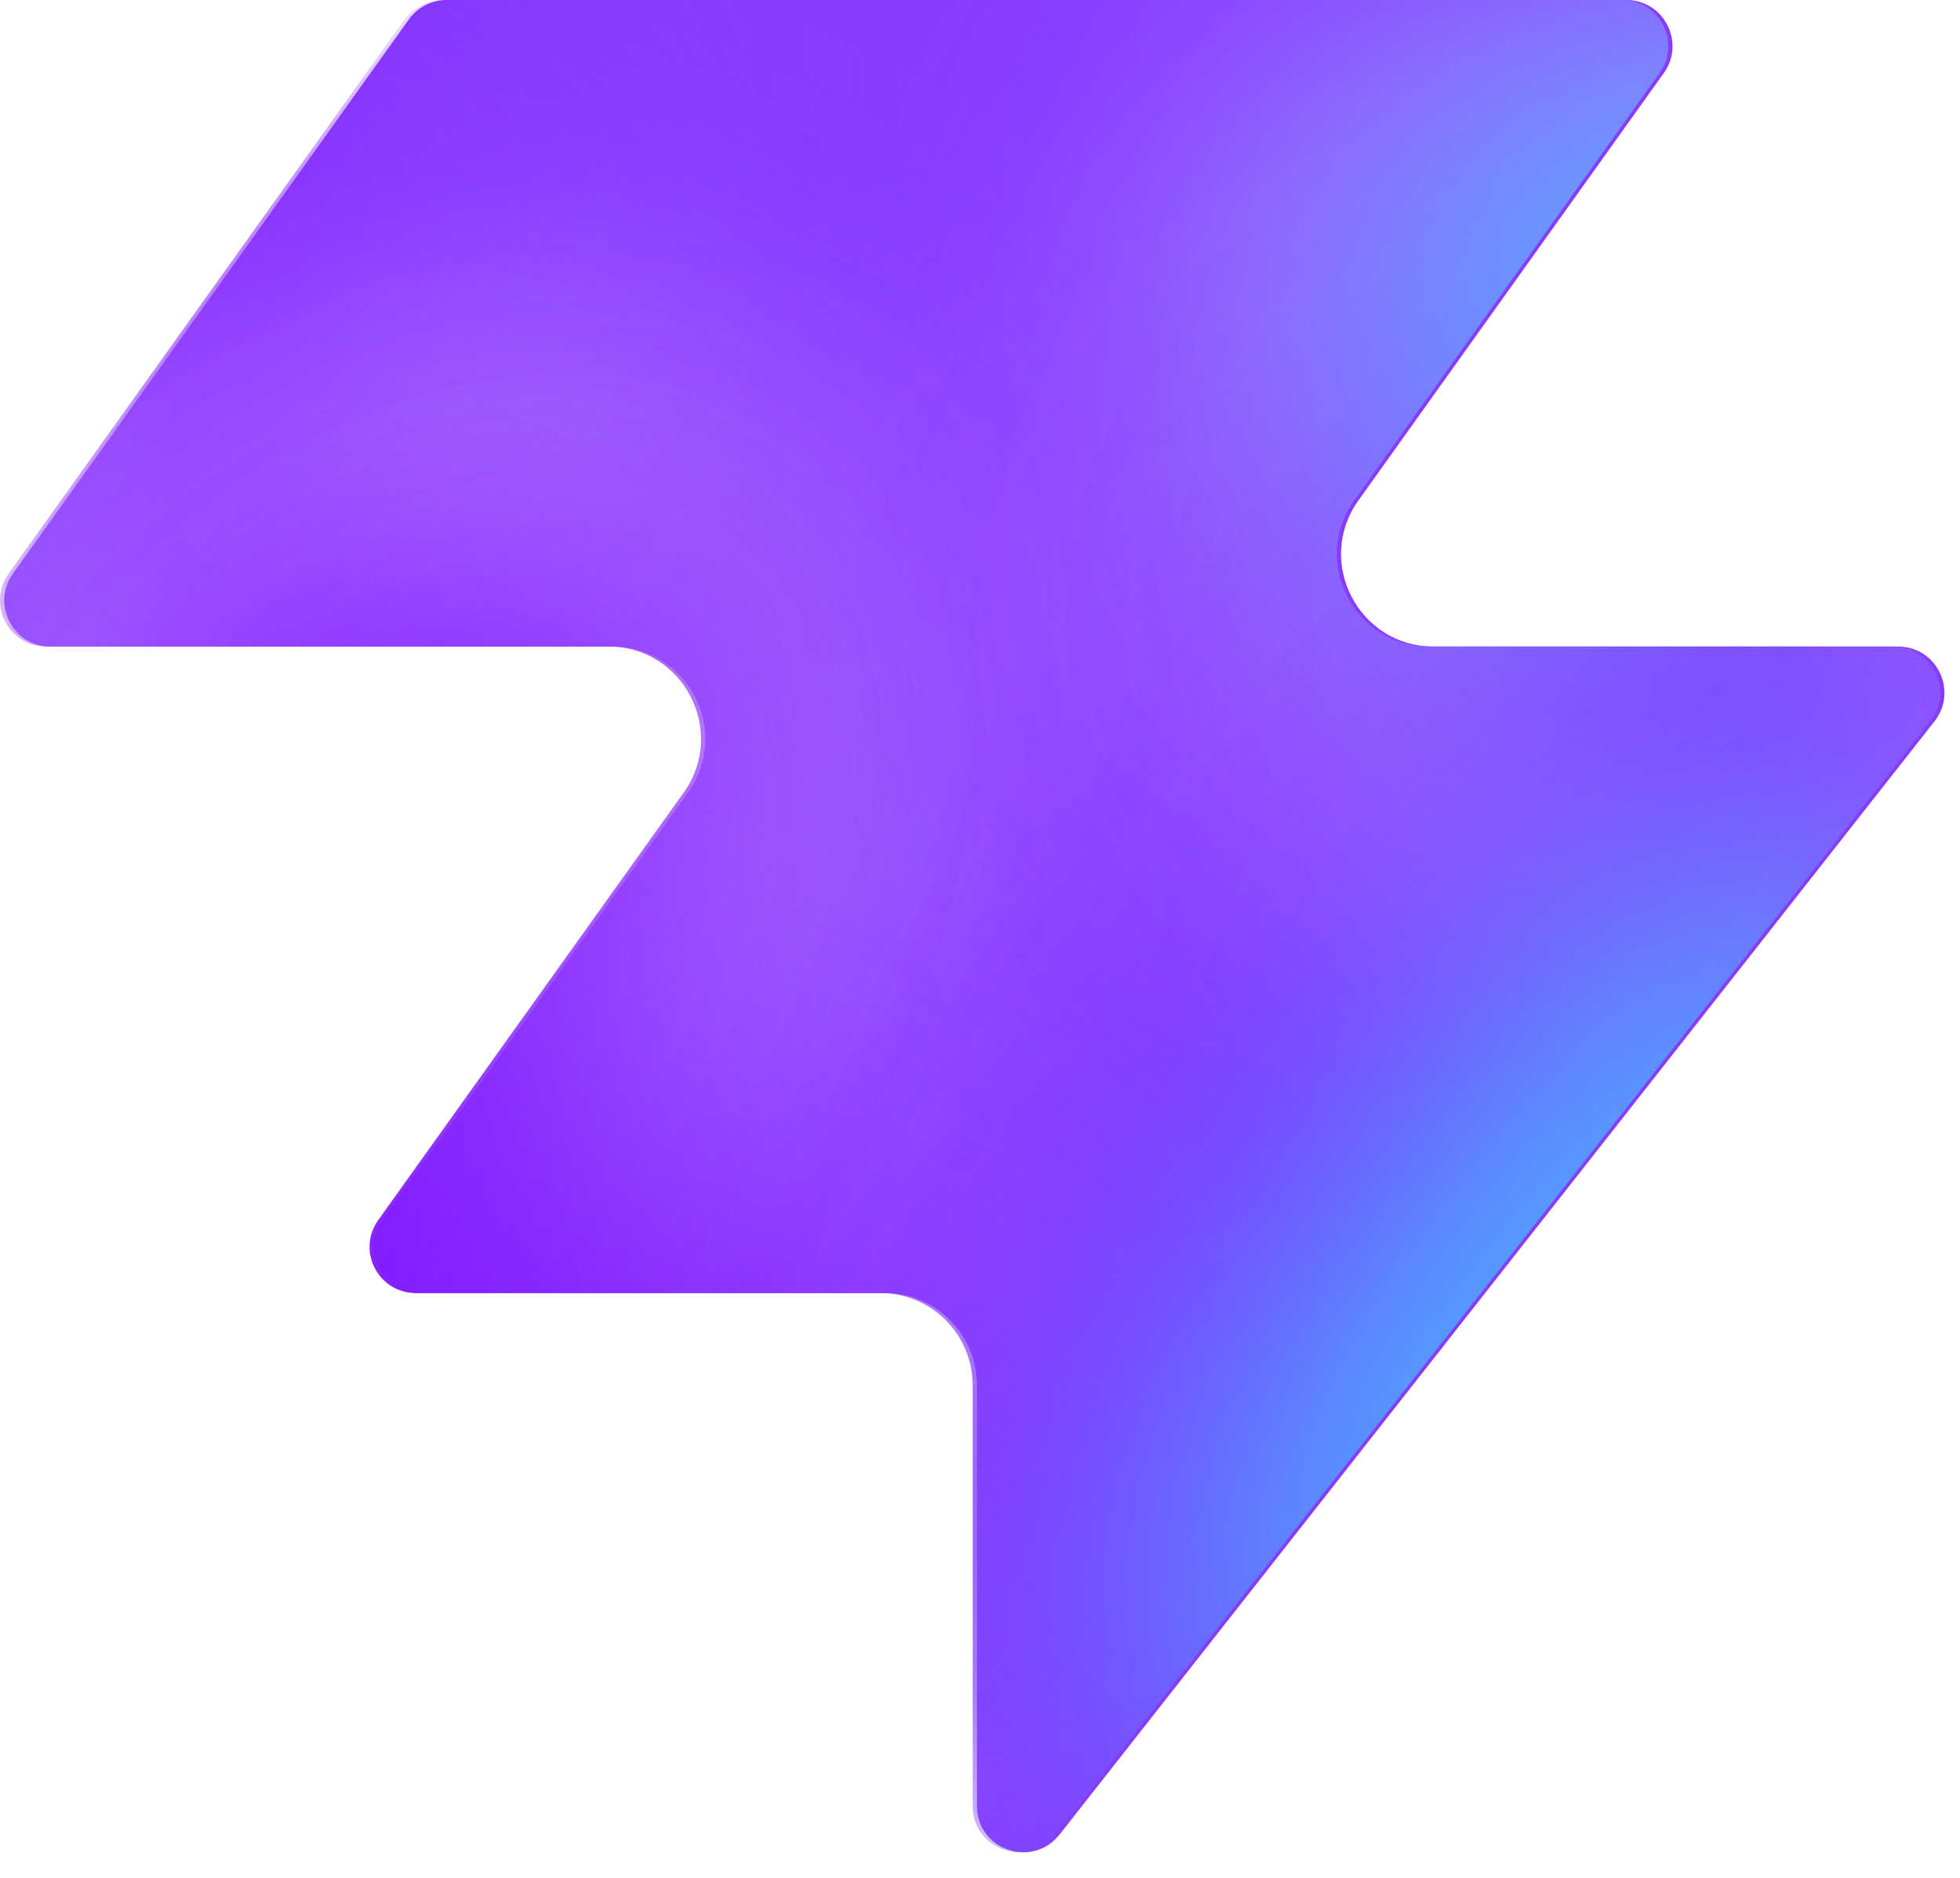
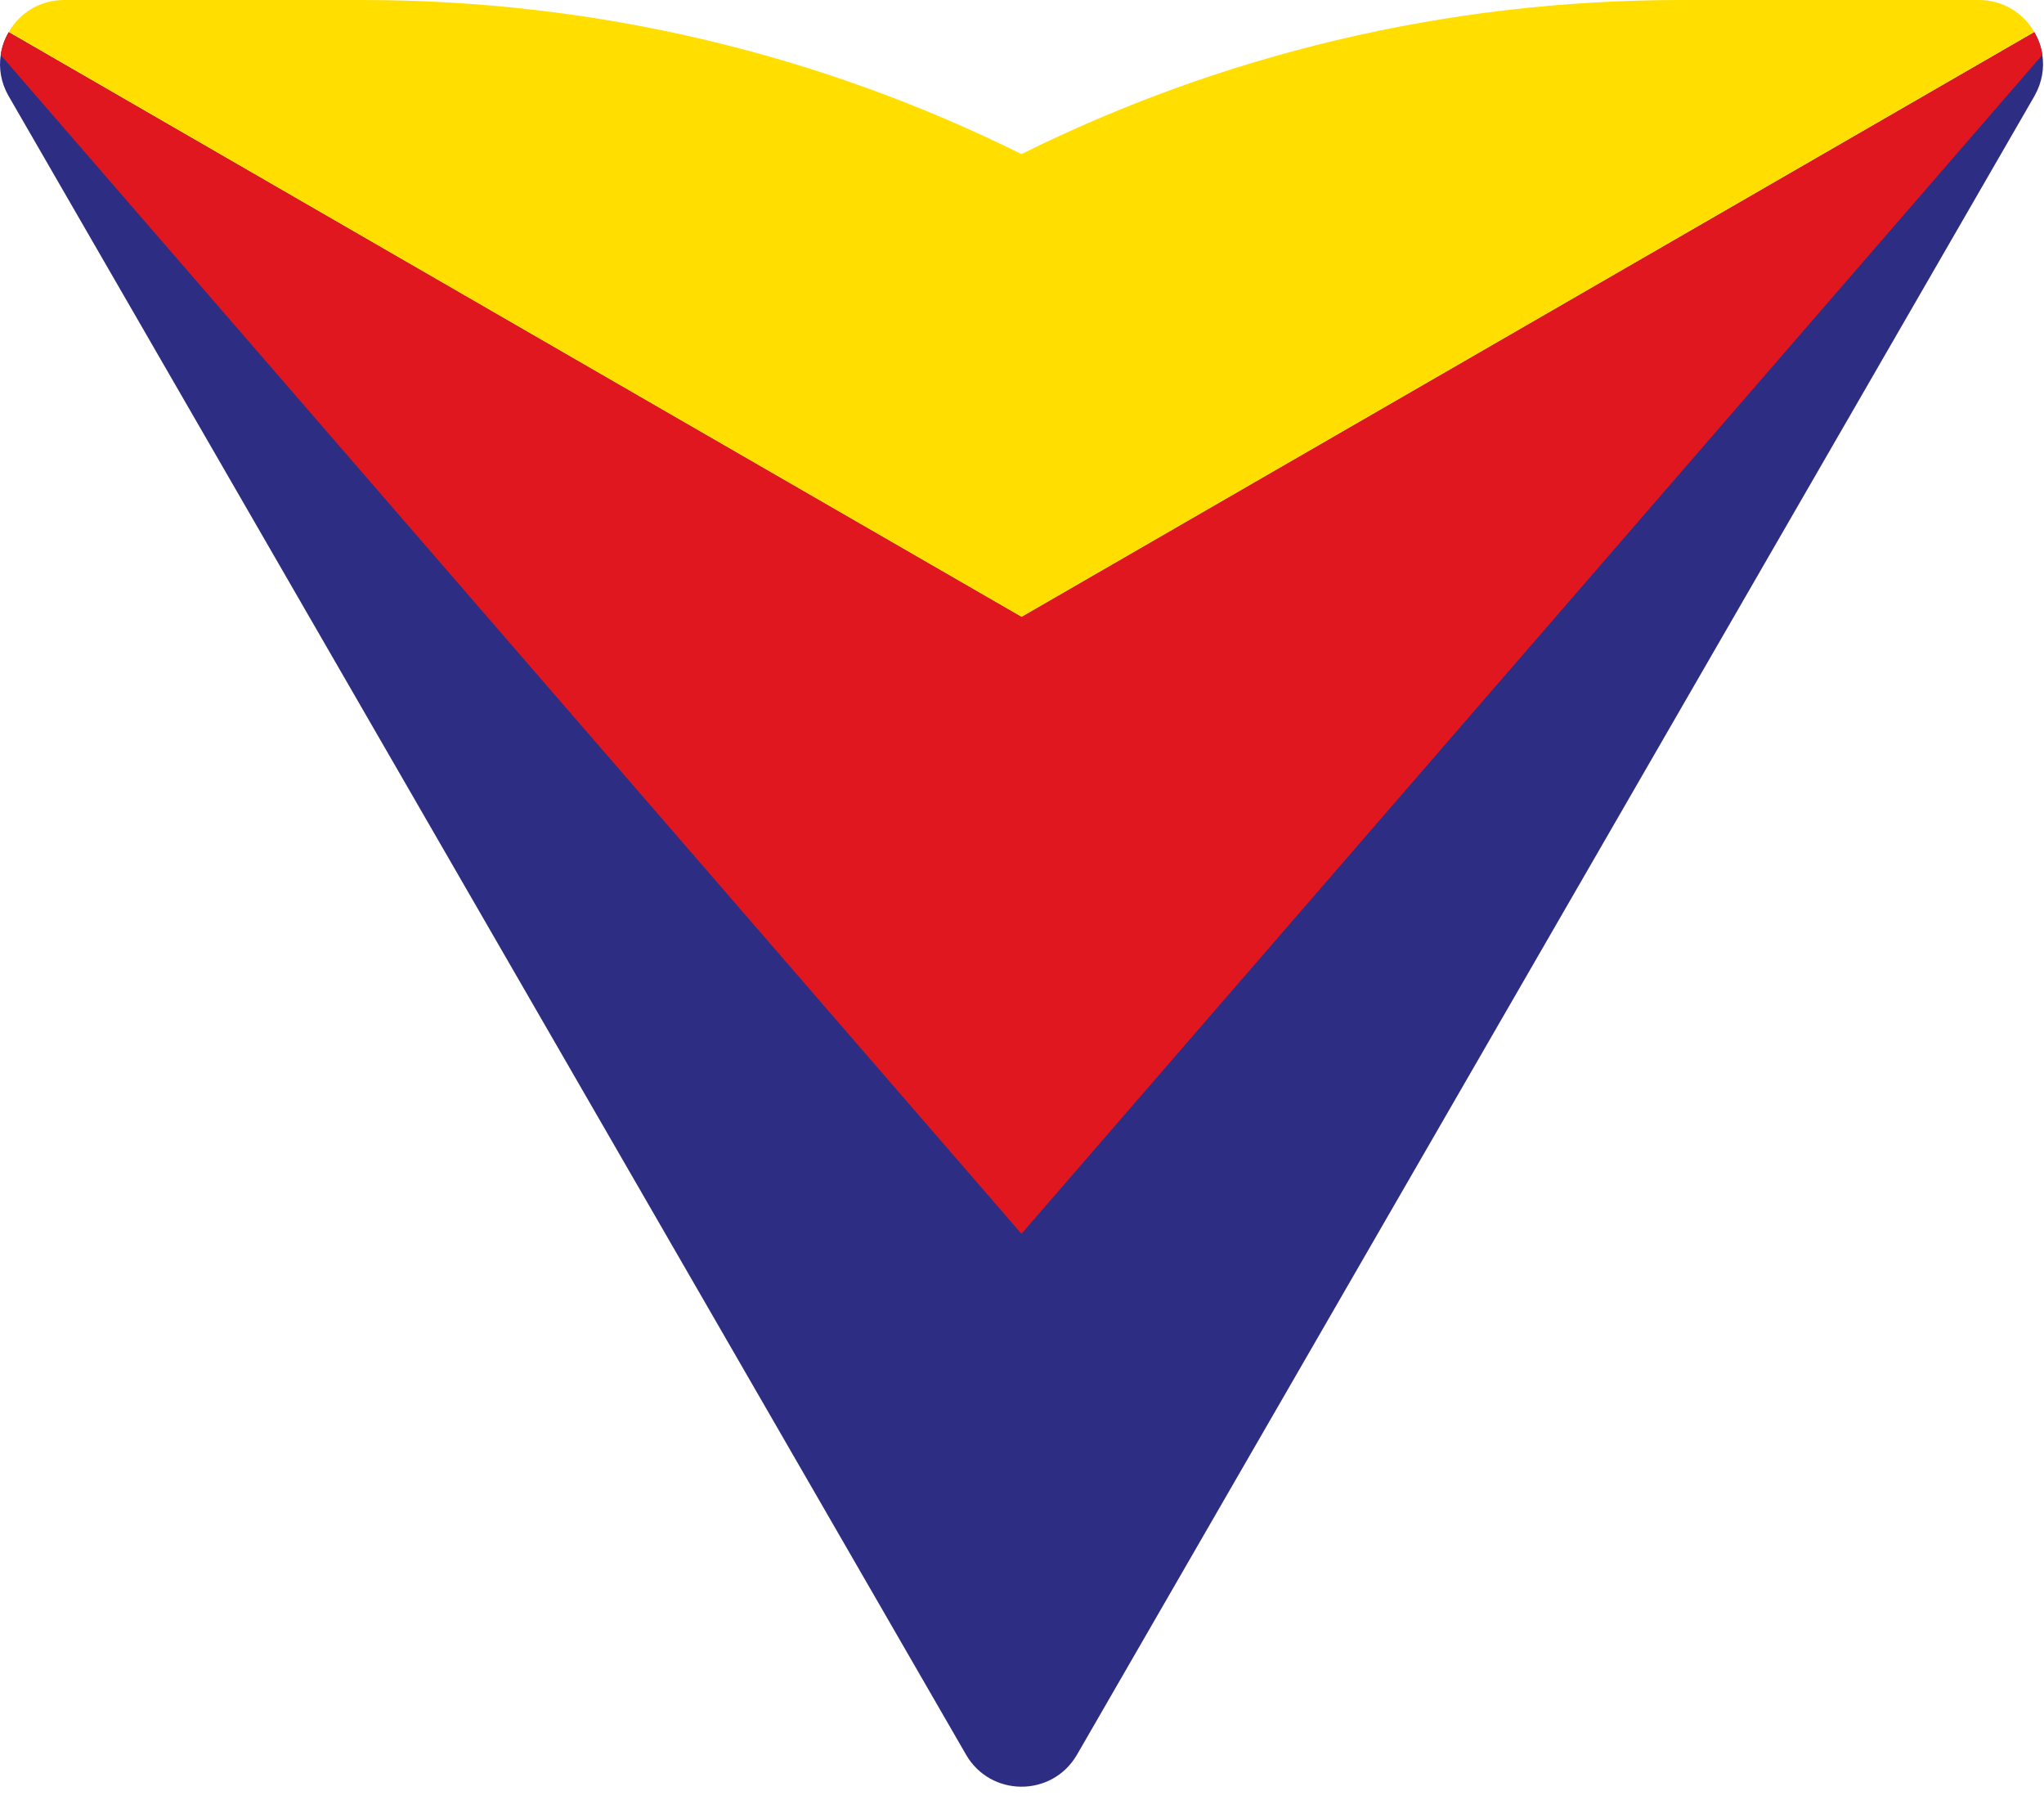
- <svg xmlns="http://www.w3.org/2000/svg" width="48" height="46" fill="none" viewBox="0 0 48 46">
-   <path fill="#863bff" d="M25.946 44.938c-.664.845-2.021.375-2.021-.698V33.937a2.26 2.26 0 0 0-2.262-2.262H10.287c-.92 0-1.456-1.04-.92-1.788l7.48-10.471c1.07-1.497 0-3.578-1.842-3.578H1.237c-.92 0-1.456-1.04-.92-1.788L10.013.474c.214-.297.556-.474.92-.474h28.894c.92 0 1.456 1.04.92 1.788l-7.48 10.471c-1.07 1.498 0 3.579 1.842 3.579h11.377c.943 0 1.473 1.088.89 1.83L25.947 44.94z" style="fill:#863bff;fill:color(display-p3 .525 .23 1);fill-opacity:1" />
-   <mask id="a" width="48" height="46" x="0" y="0" maskUnits="userSpaceOnUse" style="mask-type:alpha">
-     <path fill="#000" d="M25.842 44.938c-.664.844-2.021.375-2.021-.698V33.937a2.26 2.26 0 0 0-2.262-2.262H10.183c-.92 0-1.456-1.04-.92-1.788l7.48-10.471c1.07-1.498 0-3.579-1.842-3.579H1.133c-.92 0-1.456-1.04-.92-1.787L9.91.473c.214-.297.556-.474.92-.474h28.894c.92 0 1.456 1.04.92 1.788l-7.48 10.471c-1.07 1.498 0 3.578 1.842 3.578h11.377c.943 0 1.473 1.088.89 1.832L25.843 44.94z" style="fill:#000;fill-opacity:1" />
-   </mask>
-   <g mask="url(#a)">
-     <g filter="url(#b)">
-       <ellipse cx="5.508" cy="14.704" fill="#ede6ff" rx="5.508" ry="14.704" style="fill:#ede6ff;fill:color(display-p3 .927 .903 1);fill-opacity:1" transform="matrix(.00324 1 1 -.00324 -4.47 31.516)" />
-     </g>
-     <g filter="url(#c)">
-       <ellipse cx="10.399" cy="29.851" fill="#ede6ff" rx="10.399" ry="29.851" style="fill:#ede6ff;fill:color(display-p3 .927 .903 1);fill-opacity:1" transform="matrix(.00324 1 1 -.00324 -39.328 7.883)" />
-     </g>
-     <g filter="url(#d)">
-       <ellipse cx="5.508" cy="30.487" fill="#7e14ff" rx="5.508" ry="30.487" style="fill:#7e14ff;fill:color(display-p3 .492 .077 1);fill-opacity:1" transform="rotate(89.814 -25.913 -14.639)scale(1 -1)" />
-     </g>
-     <g filter="url(#e)">
-       <ellipse cx="5.508" cy="30.599" fill="#7e14ff" rx="5.508" ry="30.599" style="fill:#7e14ff;fill:color(display-p3 .492 .077 1);fill-opacity:1" transform="rotate(89.814 -32.644 -3.334)scale(1 -1)" />
-     </g>
-     <g filter="url(#f)">
-       <ellipse cx="5.508" cy="30.599" fill="#7e14ff" rx="5.508" ry="30.599" style="fill:#7e14ff;fill:color(display-p3 .492 .077 1);fill-opacity:1" transform="matrix(.00324 1 1 -.00324 -34.34 30.47)" />
-     </g>
-     <g filter="url(#g)">
-       <ellipse cx="14.072" cy="22.078" fill="#ede6ff" rx="14.072" ry="22.078" style="fill:#ede6ff;fill:color(display-p3 .927 .903 1);fill-opacity:1" transform="rotate(93.35 24.506 48.493)scale(-1 1)" />
-     </g>
-     <g filter="url(#h)">
-       <ellipse cx="3.47" cy="21.501" fill="#7e14ff" rx="3.47" ry="21.501" style="fill:#7e14ff;fill:color(display-p3 .492 .077 1);fill-opacity:1" transform="rotate(89.009 28.708 47.59)scale(-1 1)" />
-     </g>
-     <g filter="url(#i)">
-       <ellipse cx="3.47" cy="21.501" fill="#7e14ff" rx="3.47" ry="21.501" style="fill:#7e14ff;fill:color(display-p3 .492 .077 1);fill-opacity:1" transform="rotate(89.009 28.708 47.59)scale(-1 1)" />
-     </g>
-     <g filter="url(#j)">
-       <ellipse cx=".387" cy="8.972" fill="#7e14ff" rx="4.407" ry="29.108" style="fill:#7e14ff;fill:color(display-p3 .492 .077 1);fill-opacity:1" transform="rotate(39.51 .387 8.972)" />
-     </g>
-     <g filter="url(#k)">
-       <ellipse cx="47.523" cy="-6.092" fill="#7e14ff" rx="4.407" ry="29.108" style="fill:#7e14ff;fill:color(display-p3 .492 .077 1);fill-opacity:1" transform="rotate(37.892 47.523 -6.092)" />
-     </g>
-     <g filter="url(#l)">
-       <ellipse cx="41.412" cy="6.333" fill="#47bfff" rx="5.971" ry="9.665" style="fill:#47bfff;fill:color(display-p3 .28 .748 1);fill-opacity:1" transform="rotate(37.892 41.412 6.333)" />
-     </g>
-     <g filter="url(#m)">
-       <ellipse cx="-1.879" cy="38.332" fill="#7e14ff" rx="4.407" ry="29.108" style="fill:#7e14ff;fill:color(display-p3 .492 .077 1);fill-opacity:1" transform="rotate(37.892 -1.88 38.332)" />
-     </g>
-     <g filter="url(#n)">
-       <ellipse cx="-1.879" cy="38.332" fill="#7e14ff" rx="4.407" ry="29.108" style="fill:#7e14ff;fill:color(display-p3 .492 .077 1);fill-opacity:1" transform="rotate(37.892 -1.88 38.332)" />
-     </g>
-     <g filter="url(#o)">
-       <ellipse cx="35.651" cy="29.907" fill="#7e14ff" rx="4.407" ry="29.108" style="fill:#7e14ff;fill:color(display-p3 .492 .077 1);fill-opacity:1" transform="rotate(37.892 35.651 29.907)" />
-     </g>
-     <g filter="url(#p)">
-       <ellipse cx="38.418" cy="32.4" fill="#47bfff" rx="5.971" ry="15.297" style="fill:#47bfff;fill:color(display-p3 .28 .748 1);fill-opacity:1" transform="rotate(37.892 38.418 32.4)" />
-     </g>
-   </g>
-   <defs>
-     <filter id="b" width="60.045" height="41.654" x="-19.77" y="16.149" color-interpolation-filters="sRGB" filterUnits="userSpaceOnUse">
-       <feFlood flood-opacity="0" result="BackgroundImageFix" />
-       <feBlend in="SourceGraphic" in2="BackgroundImageFix" result="shape" />
-       <feGaussianBlur result="effect1_foregroundBlur_2002_17158" stdDeviation="7.659" />
-     </filter>
-     <filter id="c" width="90.34" height="51.437" x="-54.613" y="-7.533" color-interpolation-filters="sRGB" filterUnits="userSpaceOnUse">
-       <feFlood flood-opacity="0" result="BackgroundImageFix" />
-       <feBlend in="SourceGraphic" in2="BackgroundImageFix" result="shape" />
-       <feGaussianBlur result="effect1_foregroundBlur_2002_17158" stdDeviation="7.659" />
-     </filter>
-     <filter id="d" width="79.355" height="29.4" x="-49.64" y="2.03" color-interpolation-filters="sRGB" filterUnits="userSpaceOnUse">
-       <feFlood flood-opacity="0" result="BackgroundImageFix" />
-       <feBlend in="SourceGraphic" in2="BackgroundImageFix" result="shape" />
-       <feGaussianBlur result="effect1_foregroundBlur_2002_17158" stdDeviation="4.596" />
-     </filter>
-     <filter id="e" width="79.579" height="29.4" x="-45.045" y="20.029" color-interpolation-filters="sRGB" filterUnits="userSpaceOnUse">
-       <feFlood flood-opacity="0" result="BackgroundImageFix" />
-       <feBlend in="SourceGraphic" in2="BackgroundImageFix" result="shape" />
-       <feGaussianBlur result="effect1_foregroundBlur_2002_17158" stdDeviation="4.596" />
-     </filter>
-     <filter id="f" width="79.579" height="29.4" x="-43.513" y="21.178" color-interpolation-filters="sRGB" filterUnits="userSpaceOnUse">
-       <feFlood flood-opacity="0" result="BackgroundImageFix" />
-       <feBlend in="SourceGraphic" in2="BackgroundImageFix" result="shape" />
-       <feGaussianBlur result="effect1_foregroundBlur_2002_17158" stdDeviation="4.596" />
-     </filter>
-     <filter id="g" width="74.749" height="58.852" x="15.756" y="-17.901" color-interpolation-filters="sRGB" filterUnits="userSpaceOnUse">
-       <feFlood flood-opacity="0" result="BackgroundImageFix" />
-       <feBlend in="SourceGraphic" in2="BackgroundImageFix" result="shape" />
-       <feGaussianBlur result="effect1_foregroundBlur_2002_17158" stdDeviation="7.659" />
-     </filter>
-     <filter id="h" width="61.377" height="25.362" x="23.548" y="2.284" color-interpolation-filters="sRGB" filterUnits="userSpaceOnUse">
-       <feFlood flood-opacity="0" result="BackgroundImageFix" />
-       <feBlend in="SourceGraphic" in2="BackgroundImageFix" result="shape" />
-       <feGaussianBlur result="effect1_foregroundBlur_2002_17158" stdDeviation="4.596" />
-     </filter>
-     <filter id="i" width="61.377" height="25.362" x="23.548" y="2.284" color-interpolation-filters="sRGB" filterUnits="userSpaceOnUse">
-       <feFlood flood-opacity="0" result="BackgroundImageFix" />
-       <feBlend in="SourceGraphic" in2="BackgroundImageFix" result="shape" />
-       <feGaussianBlur result="effect1_foregroundBlur_2002_17158" stdDeviation="4.596" />
-     </filter>
-     <filter id="j" width="56.045" height="63.649" x="-27.636" y="-22.853" color-interpolation-filters="sRGB" filterUnits="userSpaceOnUse">
-       <feFlood flood-opacity="0" result="BackgroundImageFix" />
-       <feBlend in="SourceGraphic" in2="BackgroundImageFix" result="shape" />
-       <feGaussianBlur result="effect1_foregroundBlur_2002_17158" stdDeviation="4.596" />
-     </filter>
-     <filter id="k" width="54.814" height="64.646" x="20.116" y="-38.415" color-interpolation-filters="sRGB" filterUnits="userSpaceOnUse">
-       <feFlood flood-opacity="0" result="BackgroundImageFix" />
-       <feBlend in="SourceGraphic" in2="BackgroundImageFix" result="shape" />
-       <feGaussianBlur result="effect1_foregroundBlur_2002_17158" stdDeviation="4.596" />
-     </filter>
-     <filter id="l" width="33.541" height="35.313" x="24.641" y="-11.323" color-interpolation-filters="sRGB" filterUnits="userSpaceOnUse">
-       <feFlood flood-opacity="0" result="BackgroundImageFix" />
-       <feBlend in="SourceGraphic" in2="BackgroundImageFix" result="shape" />
-       <feGaussianBlur result="effect1_foregroundBlur_2002_17158" stdDeviation="4.596" />
-     </filter>
-     <filter id="m" width="54.814" height="64.646" x="-29.286" y="6.009" color-interpolation-filters="sRGB" filterUnits="userSpaceOnUse">
-       <feFlood flood-opacity="0" result="BackgroundImageFix" />
-       <feBlend in="SourceGraphic" in2="BackgroundImageFix" result="shape" />
-       <feGaussianBlur result="effect1_foregroundBlur_2002_17158" stdDeviation="4.596" />
-     </filter>
-     <filter id="n" width="54.814" height="64.646" x="-29.286" y="6.009" color-interpolation-filters="sRGB" filterUnits="userSpaceOnUse">
-       <feFlood flood-opacity="0" result="BackgroundImageFix" />
-       <feBlend in="SourceGraphic" in2="BackgroundImageFix" result="shape" />
-       <feGaussianBlur result="effect1_foregroundBlur_2002_17158" stdDeviation="4.596" />
-     </filter>
-     <filter id="o" width="54.814" height="64.646" x="8.244" y="-2.416" color-interpolation-filters="sRGB" filterUnits="userSpaceOnUse">
-       <feFlood flood-opacity="0" result="BackgroundImageFix" />
-       <feBlend in="SourceGraphic" in2="BackgroundImageFix" result="shape" />
-       <feGaussianBlur result="effect1_foregroundBlur_2002_17158" stdDeviation="4.596" />
-     </filter>
-     <filter id="p" width="39.409" height="43.623" x="18.713" y="10.588" color-interpolation-filters="sRGB" filterUnits="userSpaceOnUse">
-       <feFlood flood-opacity="0" result="BackgroundImageFix" />
-       <feBlend in="SourceGraphic" in2="BackgroundImageFix" result="shape" />
-       <feGaussianBlur result="effect1_foregroundBlur_2002_17158" stdDeviation="4.596" />
-     </filter>
-   </defs>
+ <svg xmlns="http://www.w3.org/2000/svg" viewBox="0 0 80.1 70.5">
+   <path d="M79.733 3.748C79.733 3.748 79.729 3.762 79.724 3.766L42.207 68.742C42.207 68.742 42.198 68.756 42.193 68.765C41.218 70.418 38.817 70.409 37.856 68.742L8.331 17.605L0.339 3.766C0.339 3.766 0.334 3.757 0.33 3.752C0.037 3.232-0.051 2.68 0.028 2.155C0.074 1.835 0.181 1.533 0.344 1.259L14.535 9.45L25.829 15.97L40.034 24.166L54.23 15.97L55.953 14.976L79.719 1.259C79.882 1.533 79.989 1.835 80.035 2.15C80.114 2.675 80.026 3.228 79.733 3.748Z" fill="#2D2E83" />
+   <path d="M80.035 2.15L40.029 48.337L0.028 2.155C0.074 1.835 0.181 1.533 0.344 1.259L14.535 9.45L25.829 15.97L40.034 24.166L54.23 15.97L55.953 14.976L79.719 1.259C79.882 1.533 79.989 1.835 80.035 2.15Z" fill="#E1171F" />
+   <path d="M79.719 1.254L79.227 1.537L55.953 14.976L54.23 15.97L40.034 24.166L25.829 15.97L14.535 9.45L0.836 1.537L0.344 1.254C0.766 0.52 1.551 0 2.517 0H14.182C23.47 0 32.242 2.173 40.029 6.037C47.817 2.173 56.593 0 65.876 0H77.546C78.512 0 79.297 0.525 79.719 1.254Z" fill="#FFDE00" />
</svg>
